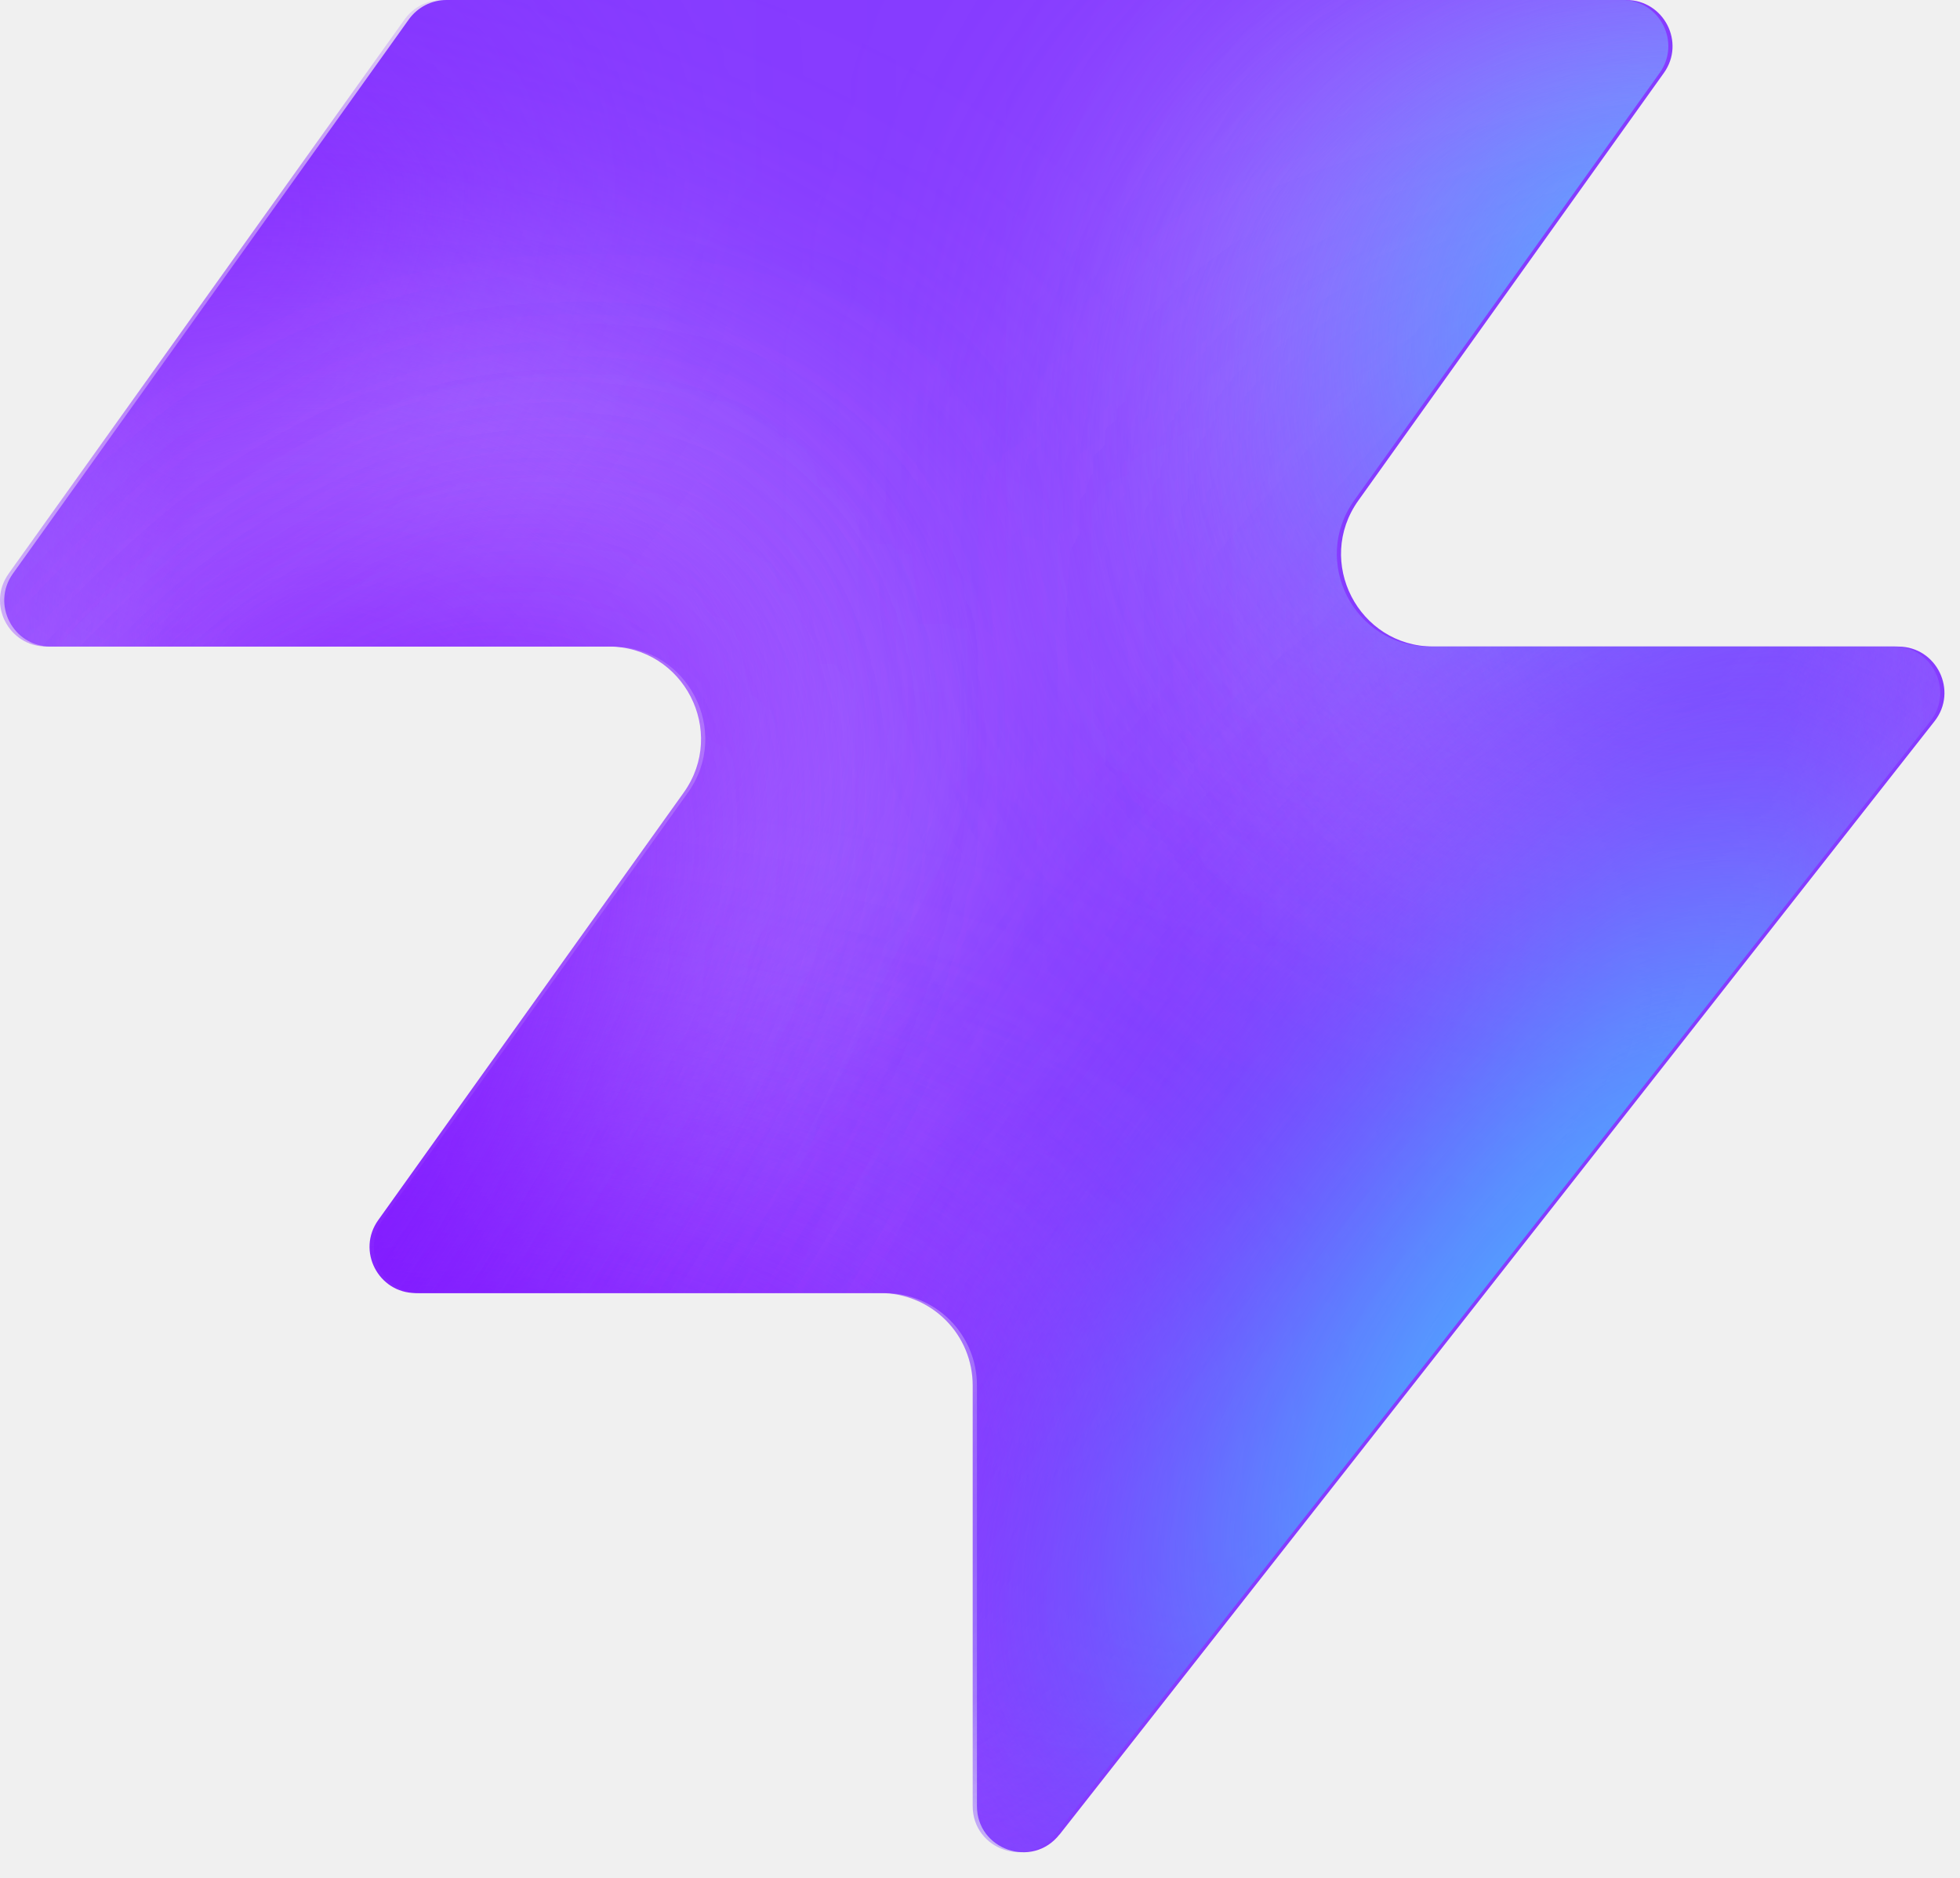
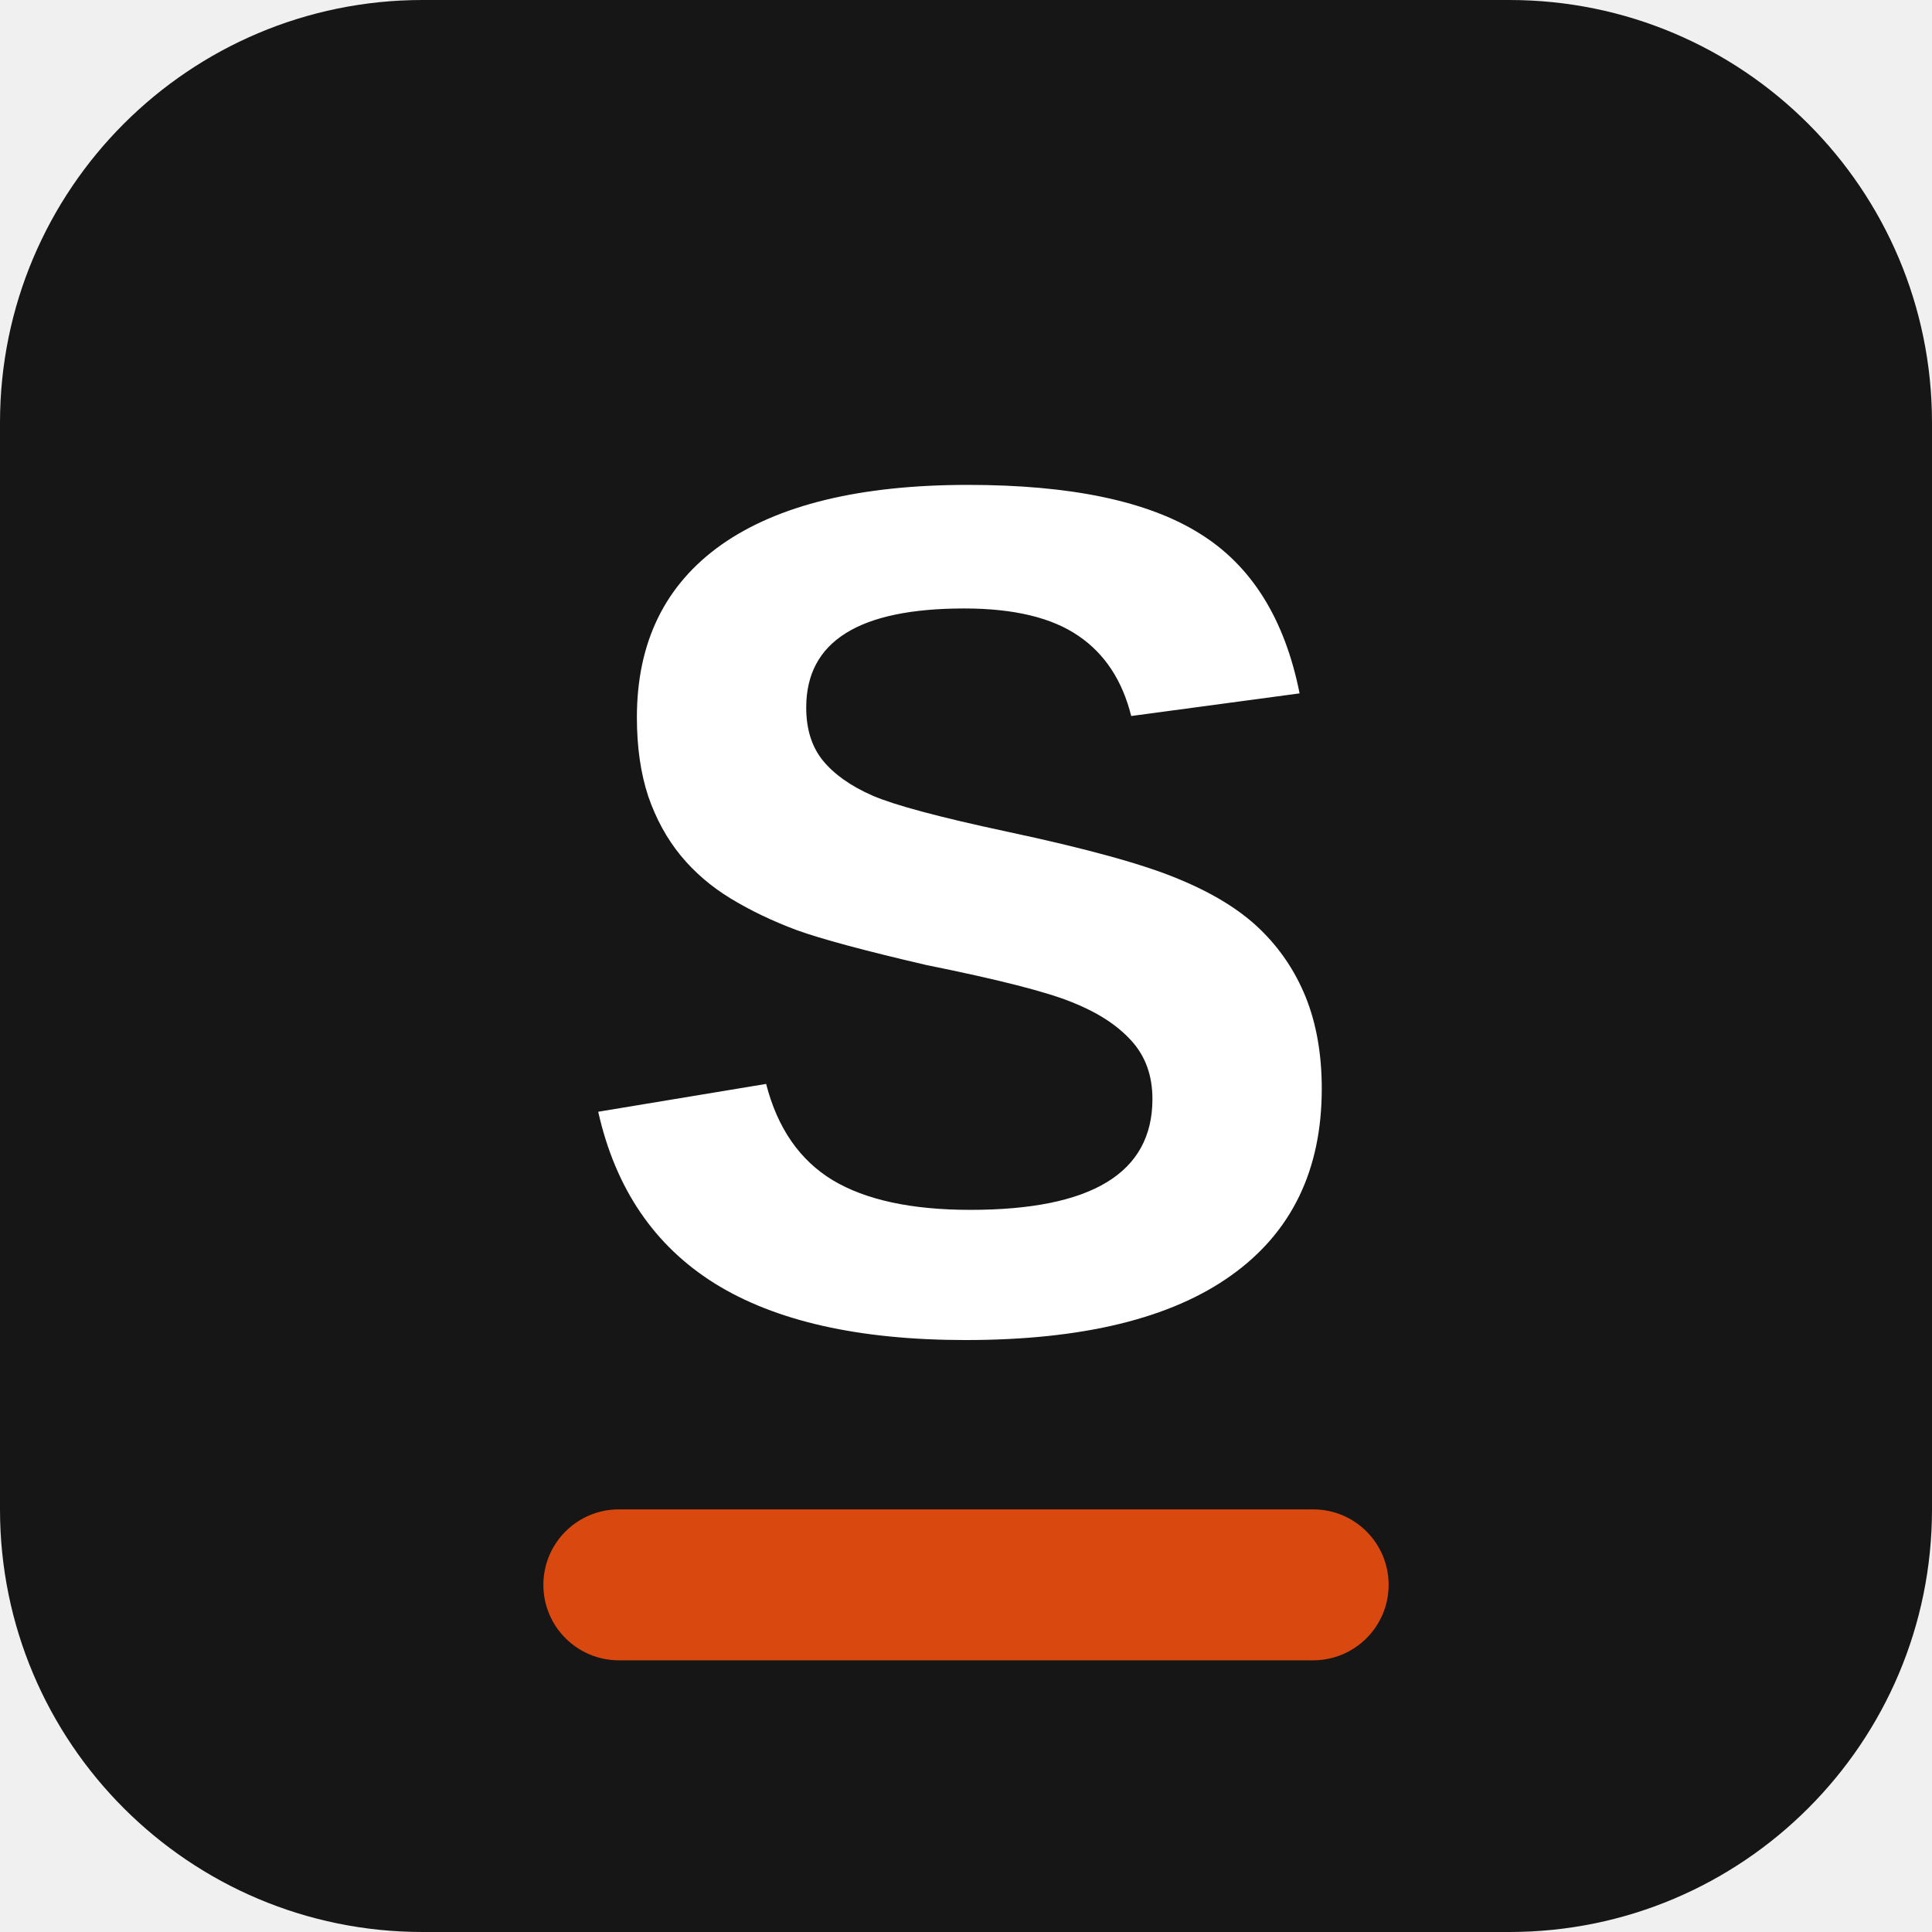
- <svg xmlns="http://www.w3.org/2000/svg" width="48" height="46" fill="none" viewBox="0 0 48 46">
-   <path fill="#863bff" d="M25.946 44.938c-.664.845-2.021.375-2.021-.698V33.937a2.26 2.26 0 0 0-2.262-2.262H10.287c-.92 0-1.456-1.04-.92-1.788l7.48-10.471c1.07-1.497 0-3.578-1.842-3.578H1.237c-.92 0-1.456-1.04-.92-1.788L10.013.474c.214-.297.556-.474.92-.474h28.894c.92 0 1.456 1.04.92 1.788l-7.48 10.471c-1.07 1.498 0 3.579 1.842 3.579h11.377c.943 0 1.473 1.088.89 1.83L25.947 44.94z" style="fill:#863bff;fill:color(display-p3 .525 .23 1);fill-opacity:1" />
-   <mask id="a" width="48" height="46" x="0" y="0" maskUnits="userSpaceOnUse" style="mask-type:alpha">
-     <path fill="#000" d="M25.842 44.938c-.664.844-2.021.375-2.021-.698V33.937a2.26 2.26 0 0 0-2.262-2.262H10.183c-.92 0-1.456-1.04-.92-1.788l7.48-10.471c1.07-1.498 0-3.579-1.842-3.579H1.133c-.92 0-1.456-1.04-.92-1.787L9.91.473c.214-.297.556-.474.92-.474h28.894c.92 0 1.456 1.04.92 1.788l-7.48 10.471c-1.07 1.498 0 3.578 1.842 3.578h11.377c.943 0 1.473 1.088.89 1.832L25.843 44.94z" style="fill:#000;fill-opacity:1" />
-   </mask>
-   <g mask="url(#a)">
-     <g filter="url(#b)">
-       <ellipse cx="5.508" cy="14.704" fill="#ede6ff" rx="5.508" ry="14.704" style="fill:#ede6ff;fill:color(display-p3 .927 .903 1);fill-opacity:1" transform="matrix(.00324 1 1 -.00324 -4.47 31.516)" />
-     </g>
-     <g filter="url(#c)">
-       <ellipse cx="10.399" cy="29.851" fill="#ede6ff" rx="10.399" ry="29.851" style="fill:#ede6ff;fill:color(display-p3 .927 .903 1);fill-opacity:1" transform="matrix(.00324 1 1 -.00324 -39.328 7.883)" />
-     </g>
-     <g filter="url(#d)">
-       <ellipse cx="5.508" cy="30.487" fill="#7e14ff" rx="5.508" ry="30.487" style="fill:#7e14ff;fill:color(display-p3 .492 .077 1);fill-opacity:1" transform="rotate(89.814 -25.913 -14.639)scale(1 -1)" />
-     </g>
-     <g filter="url(#e)">
-       <ellipse cx="5.508" cy="30.599" fill="#7e14ff" rx="5.508" ry="30.599" style="fill:#7e14ff;fill:color(display-p3 .492 .077 1);fill-opacity:1" transform="rotate(89.814 -32.644 -3.334)scale(1 -1)" />
-     </g>
-     <g filter="url(#f)">
-       <ellipse cx="5.508" cy="30.599" fill="#7e14ff" rx="5.508" ry="30.599" style="fill:#7e14ff;fill:color(display-p3 .492 .077 1);fill-opacity:1" transform="matrix(.00324 1 1 -.00324 -34.34 30.47)" />
-     </g>
-     <g filter="url(#g)">
-       <ellipse cx="14.072" cy="22.078" fill="#ede6ff" rx="14.072" ry="22.078" style="fill:#ede6ff;fill:color(display-p3 .927 .903 1);fill-opacity:1" transform="rotate(93.35 24.506 48.493)scale(-1 1)" />
-     </g>
-     <g filter="url(#h)">
-       <ellipse cx="3.47" cy="21.501" fill="#7e14ff" rx="3.47" ry="21.501" style="fill:#7e14ff;fill:color(display-p3 .492 .077 1);fill-opacity:1" transform="rotate(89.009 28.708 47.59)scale(-1 1)" />
-     </g>
-     <g filter="url(#i)">
-       <ellipse cx="3.47" cy="21.501" fill="#7e14ff" rx="3.47" ry="21.501" style="fill:#7e14ff;fill:color(display-p3 .492 .077 1);fill-opacity:1" transform="rotate(89.009 28.708 47.59)scale(-1 1)" />
-     </g>
-     <g filter="url(#j)">
-       <ellipse cx=".387" cy="8.972" fill="#7e14ff" rx="4.407" ry="29.108" style="fill:#7e14ff;fill:color(display-p3 .492 .077 1);fill-opacity:1" transform="rotate(39.51 .387 8.972)" />
-     </g>
-     <g filter="url(#k)">
-       <ellipse cx="47.523" cy="-6.092" fill="#7e14ff" rx="4.407" ry="29.108" style="fill:#7e14ff;fill:color(display-p3 .492 .077 1);fill-opacity:1" transform="rotate(37.892 47.523 -6.092)" />
-     </g>
-     <g filter="url(#l)">
-       <ellipse cx="41.412" cy="6.333" fill="#47bfff" rx="5.971" ry="9.665" style="fill:#47bfff;fill:color(display-p3 .28 .748 1);fill-opacity:1" transform="rotate(37.892 41.412 6.333)" />
-     </g>
-     <g filter="url(#m)">
-       <ellipse cx="-1.879" cy="38.332" fill="#7e14ff" rx="4.407" ry="29.108" style="fill:#7e14ff;fill:color(display-p3 .492 .077 1);fill-opacity:1" transform="rotate(37.892 -1.88 38.332)" />
-     </g>
-     <g filter="url(#n)">
-       <ellipse cx="-1.879" cy="38.332" fill="#7e14ff" rx="4.407" ry="29.108" style="fill:#7e14ff;fill:color(display-p3 .492 .077 1);fill-opacity:1" transform="rotate(37.892 -1.88 38.332)" />
-     </g>
-     <g filter="url(#o)">
-       <ellipse cx="35.651" cy="29.907" fill="#7e14ff" rx="4.407" ry="29.108" style="fill:#7e14ff;fill:color(display-p3 .492 .077 1);fill-opacity:1" transform="rotate(37.892 35.651 29.907)" />
-     </g>
-     <g filter="url(#p)">
-       <ellipse cx="38.418" cy="32.4" fill="#47bfff" rx="5.971" ry="15.297" style="fill:#47bfff;fill:color(display-p3 .28 .748 1);fill-opacity:1" transform="rotate(37.892 38.418 32.4)" />
-     </g>
-   </g>
-   <defs>
-     <filter id="b" width="60.045" height="41.654" x="-19.77" y="16.149" color-interpolation-filters="sRGB" filterUnits="userSpaceOnUse">
-       <feFlood flood-opacity="0" result="BackgroundImageFix" />
-       <feBlend in="SourceGraphic" in2="BackgroundImageFix" result="shape" />
-       <feGaussianBlur result="effect1_foregroundBlur_2002_17158" stdDeviation="7.659" />
-     </filter>
-     <filter id="c" width="90.34" height="51.437" x="-54.613" y="-7.533" color-interpolation-filters="sRGB" filterUnits="userSpaceOnUse">
-       <feFlood flood-opacity="0" result="BackgroundImageFix" />
-       <feBlend in="SourceGraphic" in2="BackgroundImageFix" result="shape" />
-       <feGaussianBlur result="effect1_foregroundBlur_2002_17158" stdDeviation="7.659" />
-     </filter>
-     <filter id="d" width="79.355" height="29.4" x="-49.64" y="2.03" color-interpolation-filters="sRGB" filterUnits="userSpaceOnUse">
-       <feFlood flood-opacity="0" result="BackgroundImageFix" />
-       <feBlend in="SourceGraphic" in2="BackgroundImageFix" result="shape" />
-       <feGaussianBlur result="effect1_foregroundBlur_2002_17158" stdDeviation="4.596" />
-     </filter>
-     <filter id="e" width="79.579" height="29.4" x="-45.045" y="20.029" color-interpolation-filters="sRGB" filterUnits="userSpaceOnUse">
-       <feFlood flood-opacity="0" result="BackgroundImageFix" />
-       <feBlend in="SourceGraphic" in2="BackgroundImageFix" result="shape" />
-       <feGaussianBlur result="effect1_foregroundBlur_2002_17158" stdDeviation="4.596" />
-     </filter>
-     <filter id="f" width="79.579" height="29.4" x="-43.513" y="21.178" color-interpolation-filters="sRGB" filterUnits="userSpaceOnUse">
-       <feFlood flood-opacity="0" result="BackgroundImageFix" />
-       <feBlend in="SourceGraphic" in2="BackgroundImageFix" result="shape" />
-       <feGaussianBlur result="effect1_foregroundBlur_2002_17158" stdDeviation="4.596" />
-     </filter>
-     <filter id="g" width="74.749" height="58.852" x="15.756" y="-17.901" color-interpolation-filters="sRGB" filterUnits="userSpaceOnUse">
-       <feFlood flood-opacity="0" result="BackgroundImageFix" />
-       <feBlend in="SourceGraphic" in2="BackgroundImageFix" result="shape" />
-       <feGaussianBlur result="effect1_foregroundBlur_2002_17158" stdDeviation="7.659" />
-     </filter>
-     <filter id="h" width="61.377" height="25.362" x="23.548" y="2.284" color-interpolation-filters="sRGB" filterUnits="userSpaceOnUse">
-       <feFlood flood-opacity="0" result="BackgroundImageFix" />
-       <feBlend in="SourceGraphic" in2="BackgroundImageFix" result="shape" />
-       <feGaussianBlur result="effect1_foregroundBlur_2002_17158" stdDeviation="4.596" />
-     </filter>
-     <filter id="i" width="61.377" height="25.362" x="23.548" y="2.284" color-interpolation-filters="sRGB" filterUnits="userSpaceOnUse">
-       <feFlood flood-opacity="0" result="BackgroundImageFix" />
-       <feBlend in="SourceGraphic" in2="BackgroundImageFix" result="shape" />
-       <feGaussianBlur result="effect1_foregroundBlur_2002_17158" stdDeviation="4.596" />
-     </filter>
-     <filter id="j" width="56.045" height="63.649" x="-27.636" y="-22.853" color-interpolation-filters="sRGB" filterUnits="userSpaceOnUse">
-       <feFlood flood-opacity="0" result="BackgroundImageFix" />
-       <feBlend in="SourceGraphic" in2="BackgroundImageFix" result="shape" />
-       <feGaussianBlur result="effect1_foregroundBlur_2002_17158" stdDeviation="4.596" />
-     </filter>
-     <filter id="k" width="54.814" height="64.646" x="20.116" y="-38.415" color-interpolation-filters="sRGB" filterUnits="userSpaceOnUse">
-       <feFlood flood-opacity="0" result="BackgroundImageFix" />
-       <feBlend in="SourceGraphic" in2="BackgroundImageFix" result="shape" />
-       <feGaussianBlur result="effect1_foregroundBlur_2002_17158" stdDeviation="4.596" />
-     </filter>
-     <filter id="l" width="33.541" height="35.313" x="24.641" y="-11.323" color-interpolation-filters="sRGB" filterUnits="userSpaceOnUse">
-       <feFlood flood-opacity="0" result="BackgroundImageFix" />
-       <feBlend in="SourceGraphic" in2="BackgroundImageFix" result="shape" />
-       <feGaussianBlur result="effect1_foregroundBlur_2002_17158" stdDeviation="4.596" />
-     </filter>
-     <filter id="m" width="54.814" height="64.646" x="-29.286" y="6.009" color-interpolation-filters="sRGB" filterUnits="userSpaceOnUse">
-       <feFlood flood-opacity="0" result="BackgroundImageFix" />
-       <feBlend in="SourceGraphic" in2="BackgroundImageFix" result="shape" />
-       <feGaussianBlur result="effect1_foregroundBlur_2002_17158" stdDeviation="4.596" />
-     </filter>
-     <filter id="n" width="54.814" height="64.646" x="-29.286" y="6.009" color-interpolation-filters="sRGB" filterUnits="userSpaceOnUse">
-       <feFlood flood-opacity="0" result="BackgroundImageFix" />
-       <feBlend in="SourceGraphic" in2="BackgroundImageFix" result="shape" />
-       <feGaussianBlur result="effect1_foregroundBlur_2002_17158" stdDeviation="4.596" />
-     </filter>
-     <filter id="o" width="54.814" height="64.646" x="8.244" y="-2.416" color-interpolation-filters="sRGB" filterUnits="userSpaceOnUse">
-       <feFlood flood-opacity="0" result="BackgroundImageFix" />
-       <feBlend in="SourceGraphic" in2="BackgroundImageFix" result="shape" />
-       <feGaussianBlur result="effect1_foregroundBlur_2002_17158" stdDeviation="4.596" />
-     </filter>
-     <filter id="p" width="39.409" height="43.623" x="18.713" y="10.588" color-interpolation-filters="sRGB" filterUnits="userSpaceOnUse">
-       <feFlood flood-opacity="0" result="BackgroundImageFix" />
-       <feBlend in="SourceGraphic" in2="BackgroundImageFix" result="shape" />
-       <feGaussianBlur result="effect1_foregroundBlur_2002_17158" stdDeviation="4.596" />
-     </filter>
-   </defs>
+ <svg xmlns="http://www.w3.org/2000/svg" viewBox="0 0 64 64">
+   <rect width="64" height="64" rx="14" fill="#161616" />
+   <text x="32" y="44" text-anchor="middle" font-family="Archivo, Arial Black, Arial, sans-serif" font-weight="900" font-size="40" fill="#ffffff">S</text>
+   <rect x="18" y="50" width="28" height="5" rx="2.5" fill="#d9480f" />
</svg>
